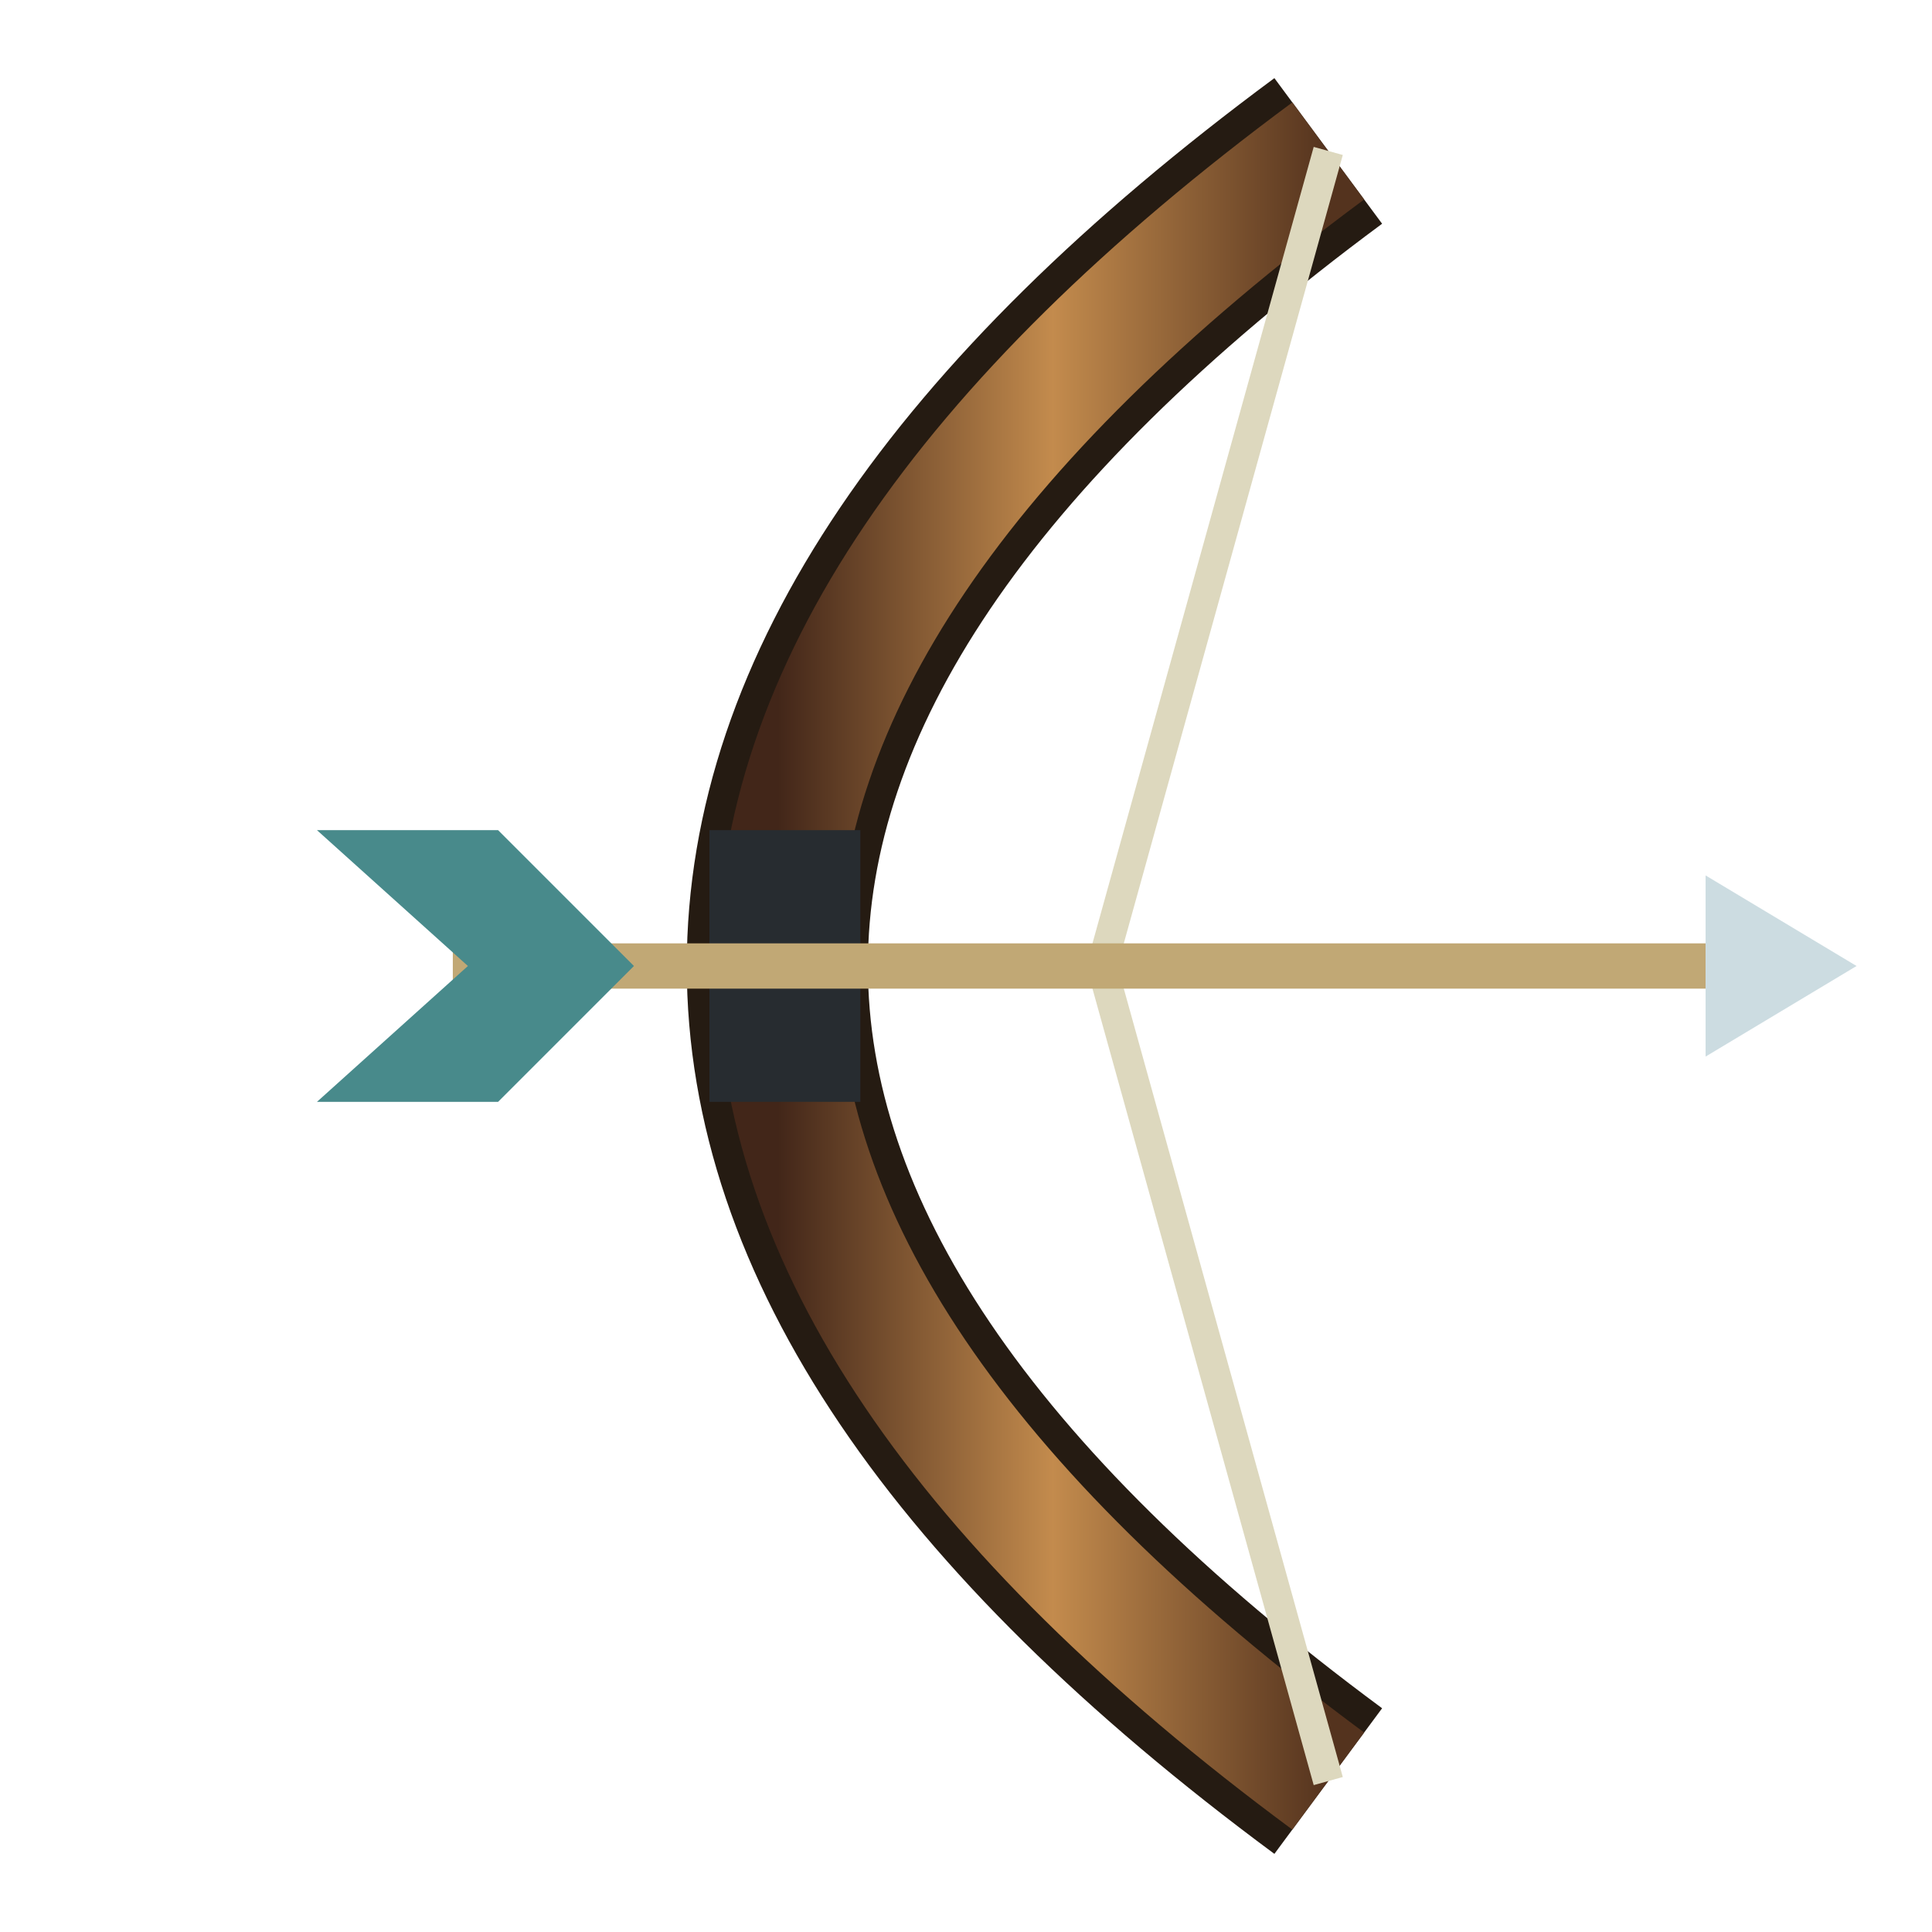
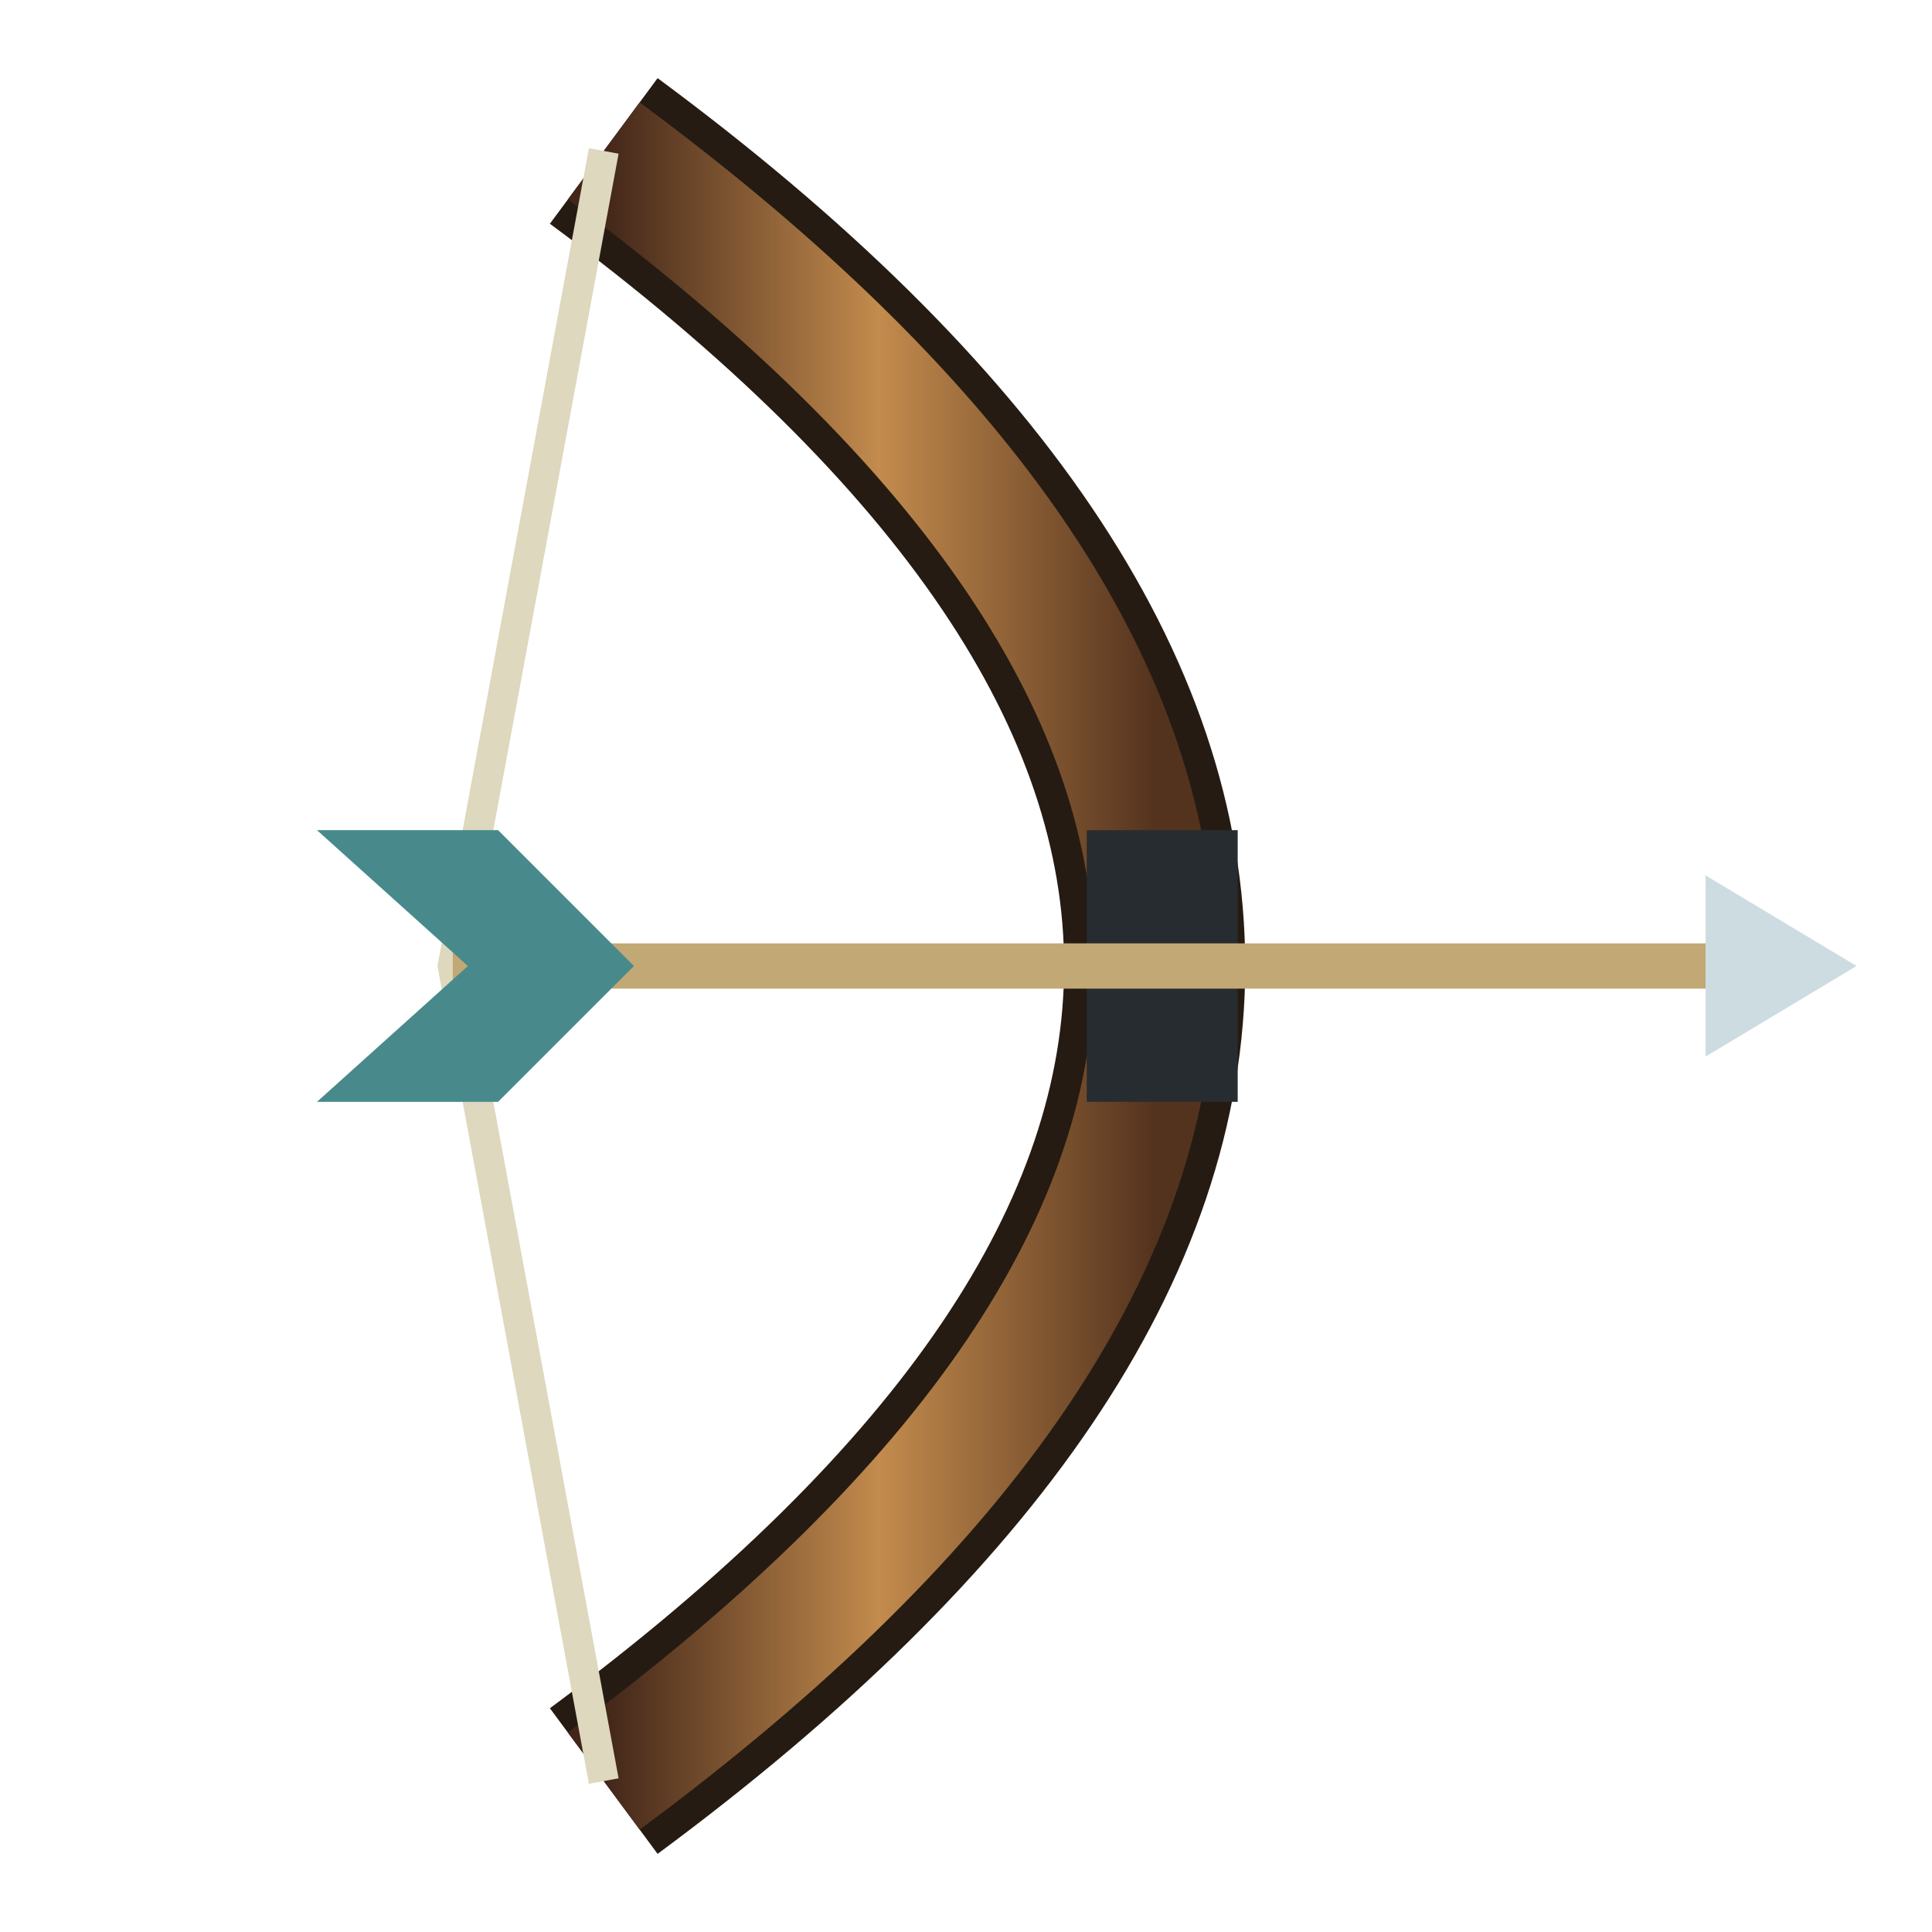
<svg xmlns="http://www.w3.org/2000/svg" viewBox="0 0 128 128">
  <defs>
    <linearGradient id="wood">
      <stop stop-color="#422619" />
      <stop offset=".5" stop-color="#c38b4d" />
      <stop offset="1" stop-color="#54331e" />
    </linearGradient>
  </defs>
-   <path d="M88 10Q15 64 88 118" fill="none" stroke="#251b12" stroke-width="12" />
-   <path d="M88 10Q15 64 88 118" fill="none" stroke="url(#wood)" stroke-width="8" />
-   <path d="M88 10L73 64 88 118" fill="none" stroke="#ddd8be" stroke-width="2" />
-   <path d="M52 55L52 73" stroke="#272c30" stroke-width="10" />
+   <path d="M40 10Q113 64 40 118" fill="none" stroke="#251b12" stroke-width="12" />
+   <path d="M40 10Q113 64 40 118" fill="none" stroke="url(#wood)" stroke-width="8" />
+   <path d="M40 10L30 64 40 118" fill="none" stroke="#ddd8be" stroke-width="2" />
+   <path d="M77 55L77 73" stroke="#272c30" stroke-width="10" />
  <path d="M30 64H113" stroke="#c1a875" stroke-width="3" />
  <path d="M113 58L123 64 113 70Z" fill="#ccdce1" />
  <path d="M31 64L21 55H33L42 64 33 73H21Z" fill="#488a8b" />
</svg>
